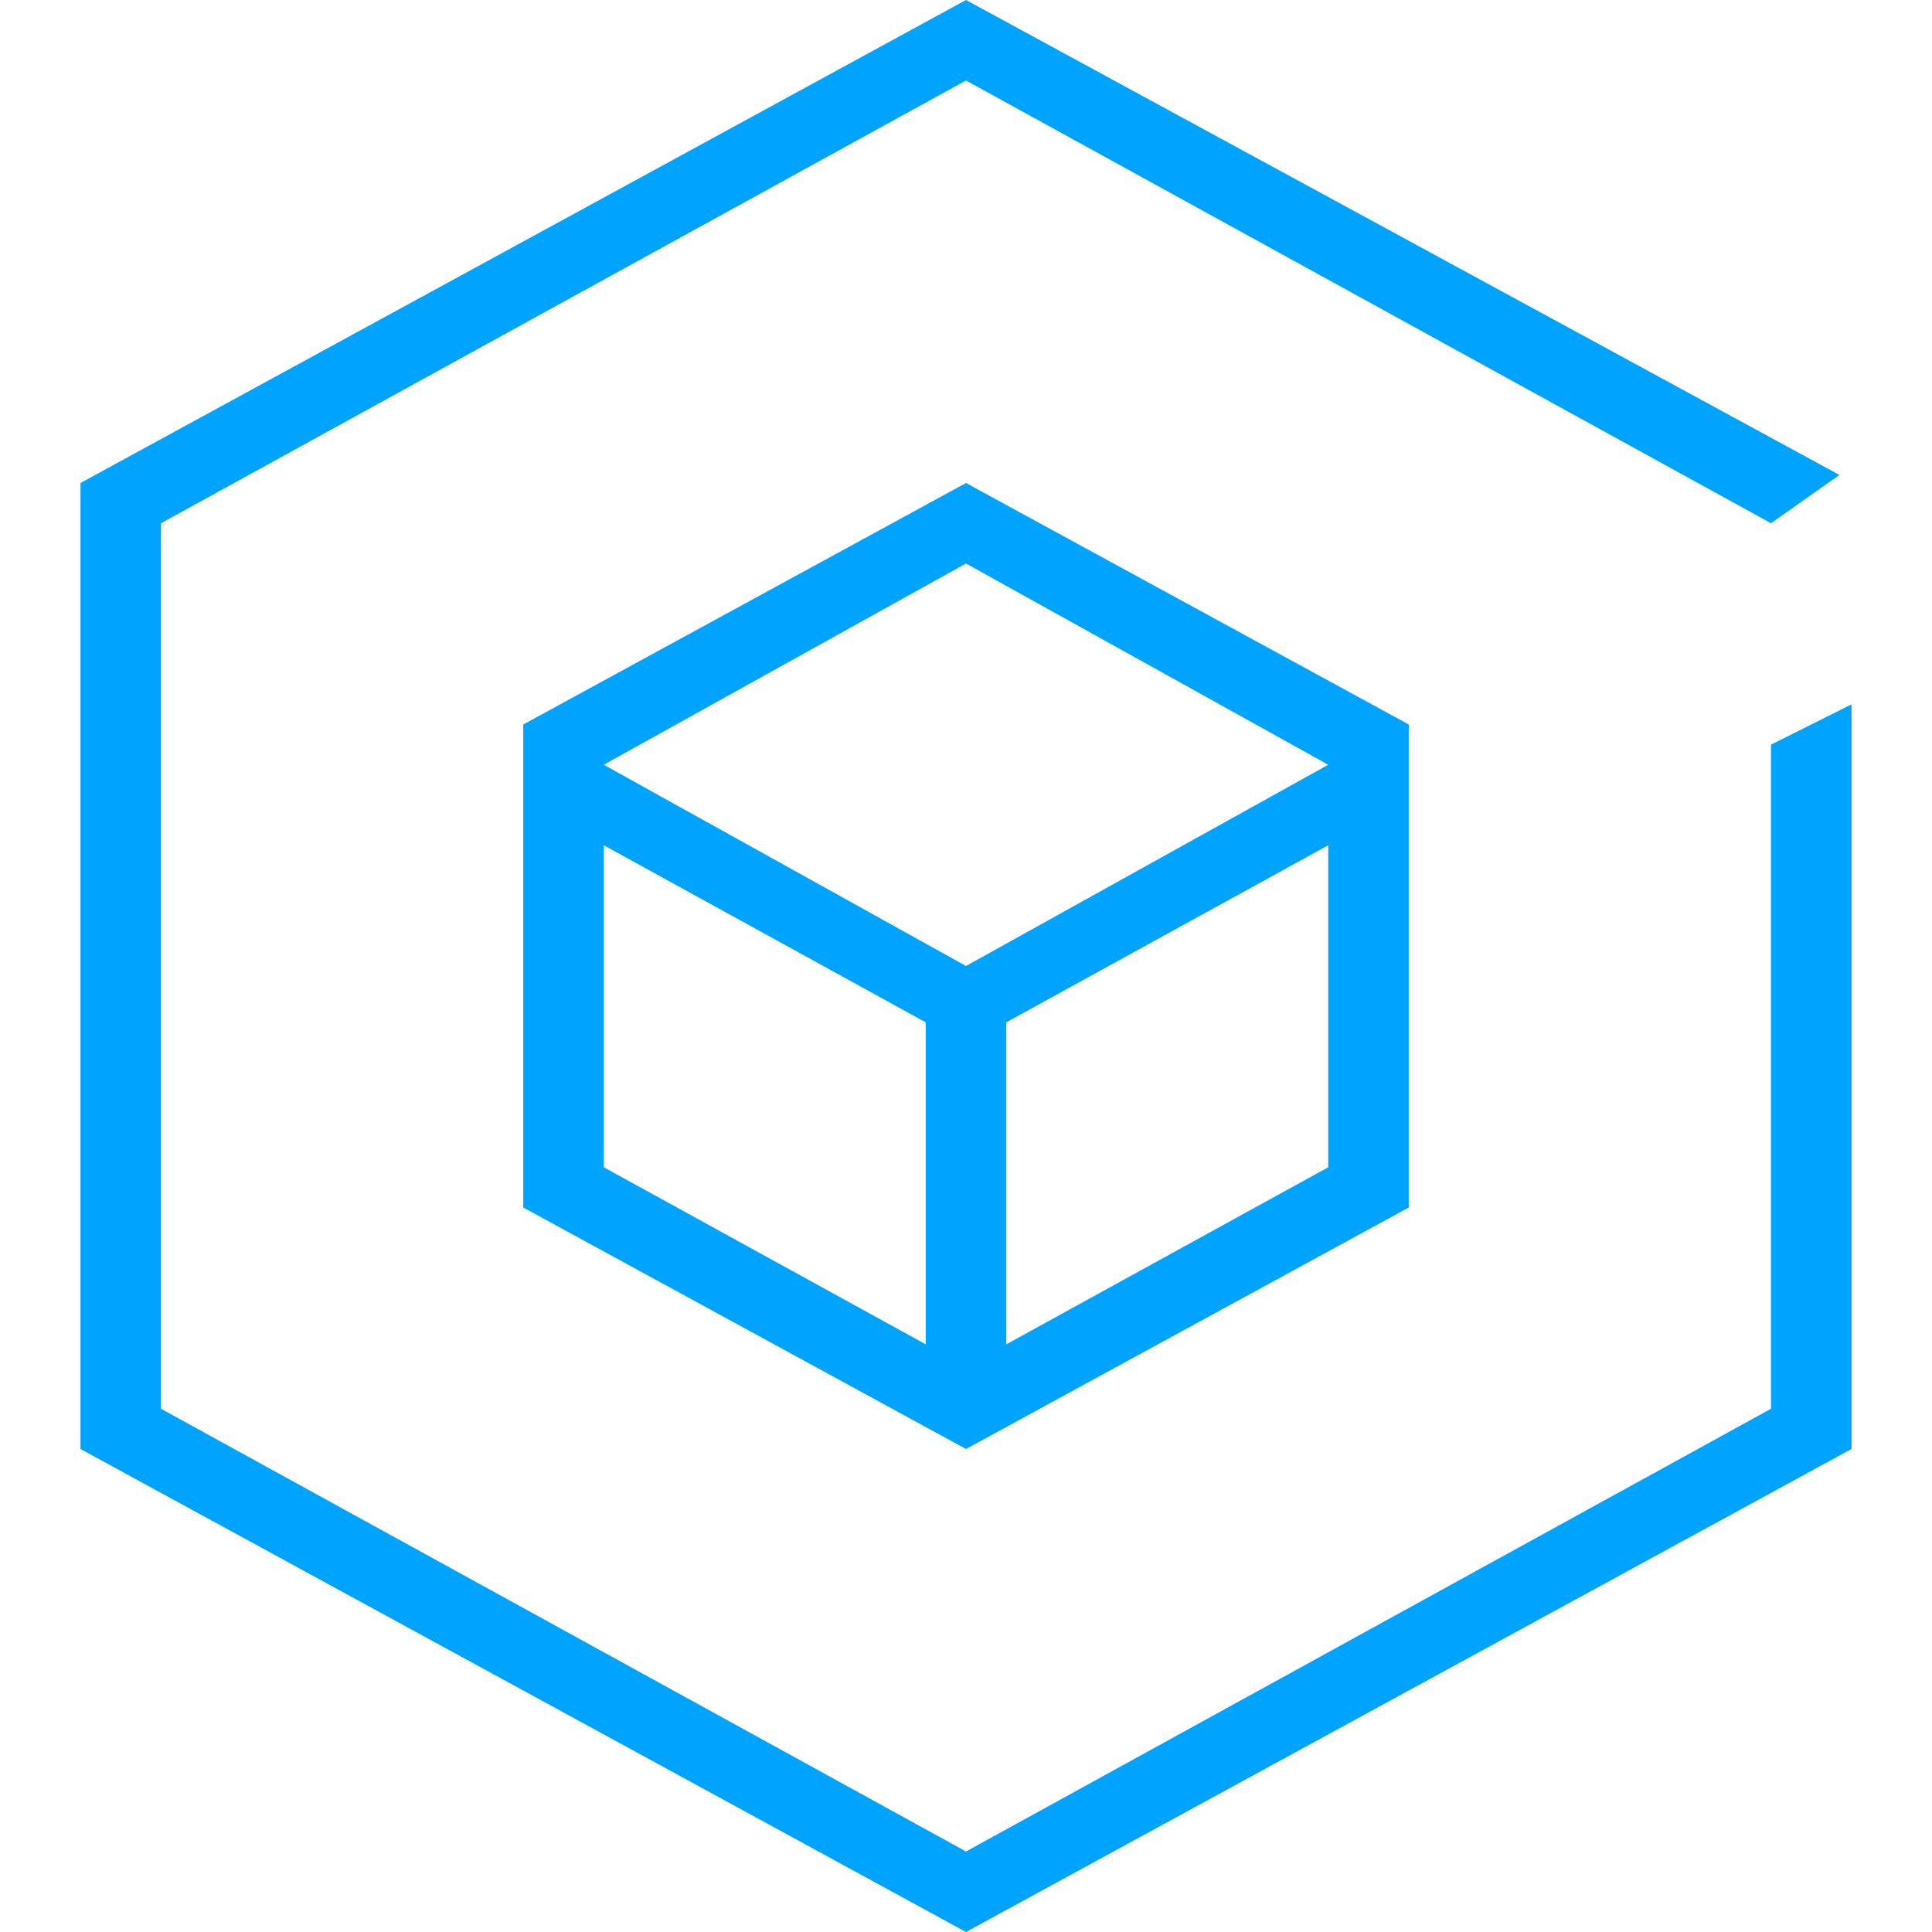
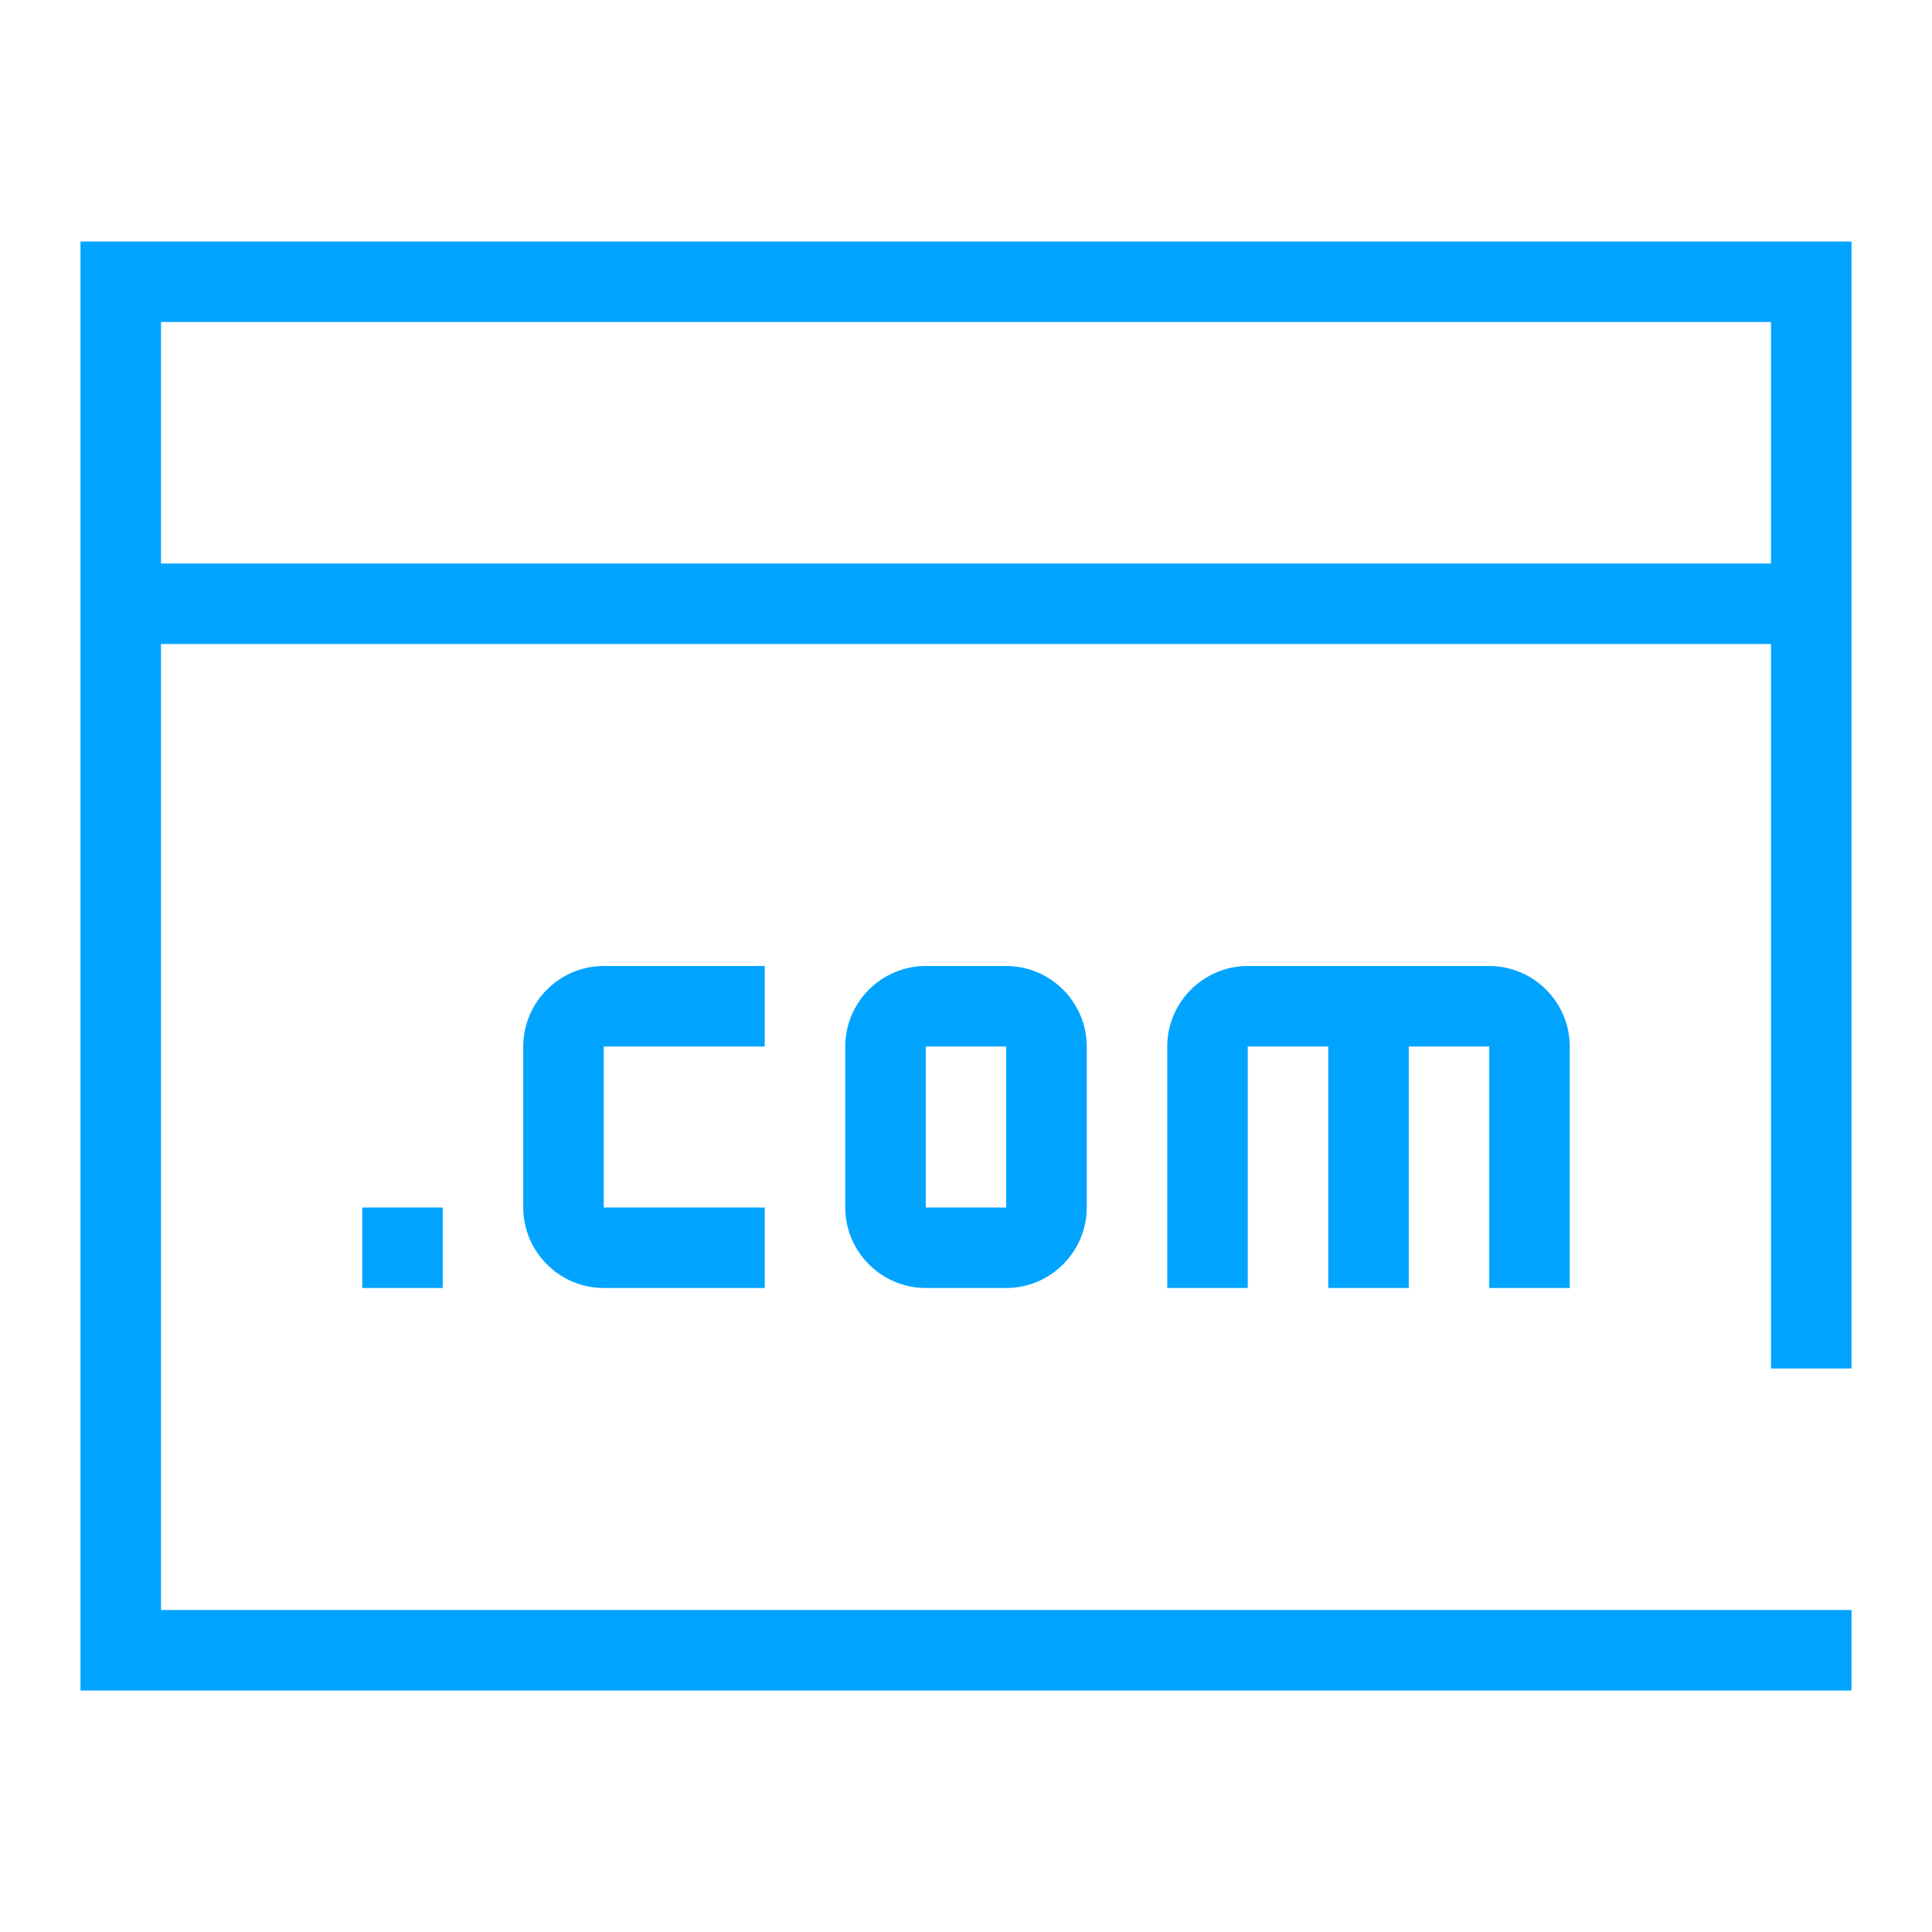
<svg xmlns="http://www.w3.org/2000/svg" version="1.1" id="图层_1" x="0px" y="0px" viewBox="0 0 48 48" style="enable-background:new 0 0 48 48;" xml:space="preserve">
  <style type="text/css">
	.st0{fill:#00A4FF;}
</style>
-   <g>
-     <g>
-       <path class="st0" d="M44,18.5V35L24,46L4,35V13L24,2l20,11l1.7-1.2L24,0L2,12v24l22,12l22-12V17.5L44,18.5z M13,18v12l11,6l11-6    V18l-11-6L13,18z M23,33.4L15,29v-8l8,4.4V33.4z M33,29l-8,4.4v-8l8-4.4V29z M24,24l-9-5l9-5l9,5L24,24z" />
+   <g id="XMLID_2_">
+     <g id="XMLID_118_">
+       <path id="XMLID_119_" class="st0" d="M11,32v-2H9v2H11z M46,34V6H2v36h44v-2H4V16h40v18H46z M4,14V8h40v6H4z M39,32v-6h0    c0-1.1-0.9-2-2-2h-6v0c-1.1,0-2,0.9-2,2h0v6h2v-6h2v6h2v-6h2v6H39z M19,26v-2h-4v0c-1.1,0-2,0.9-2,2h0v4h0c0,1.1,0.9,2,2,2v0h4v-2    h-4v-4H19z M27,26c0-1.1-0.9-2-2-2h-2v0c-1.1,0-2,0.9-2,2h0v4h0c0,1.1,0.9,2,2,2v0h2c1.1,0,2-0.9,2-2h0L27,26L27,26z M25,30h-2v-4    h2V30z" />
    </g>
  </g>
</svg>
